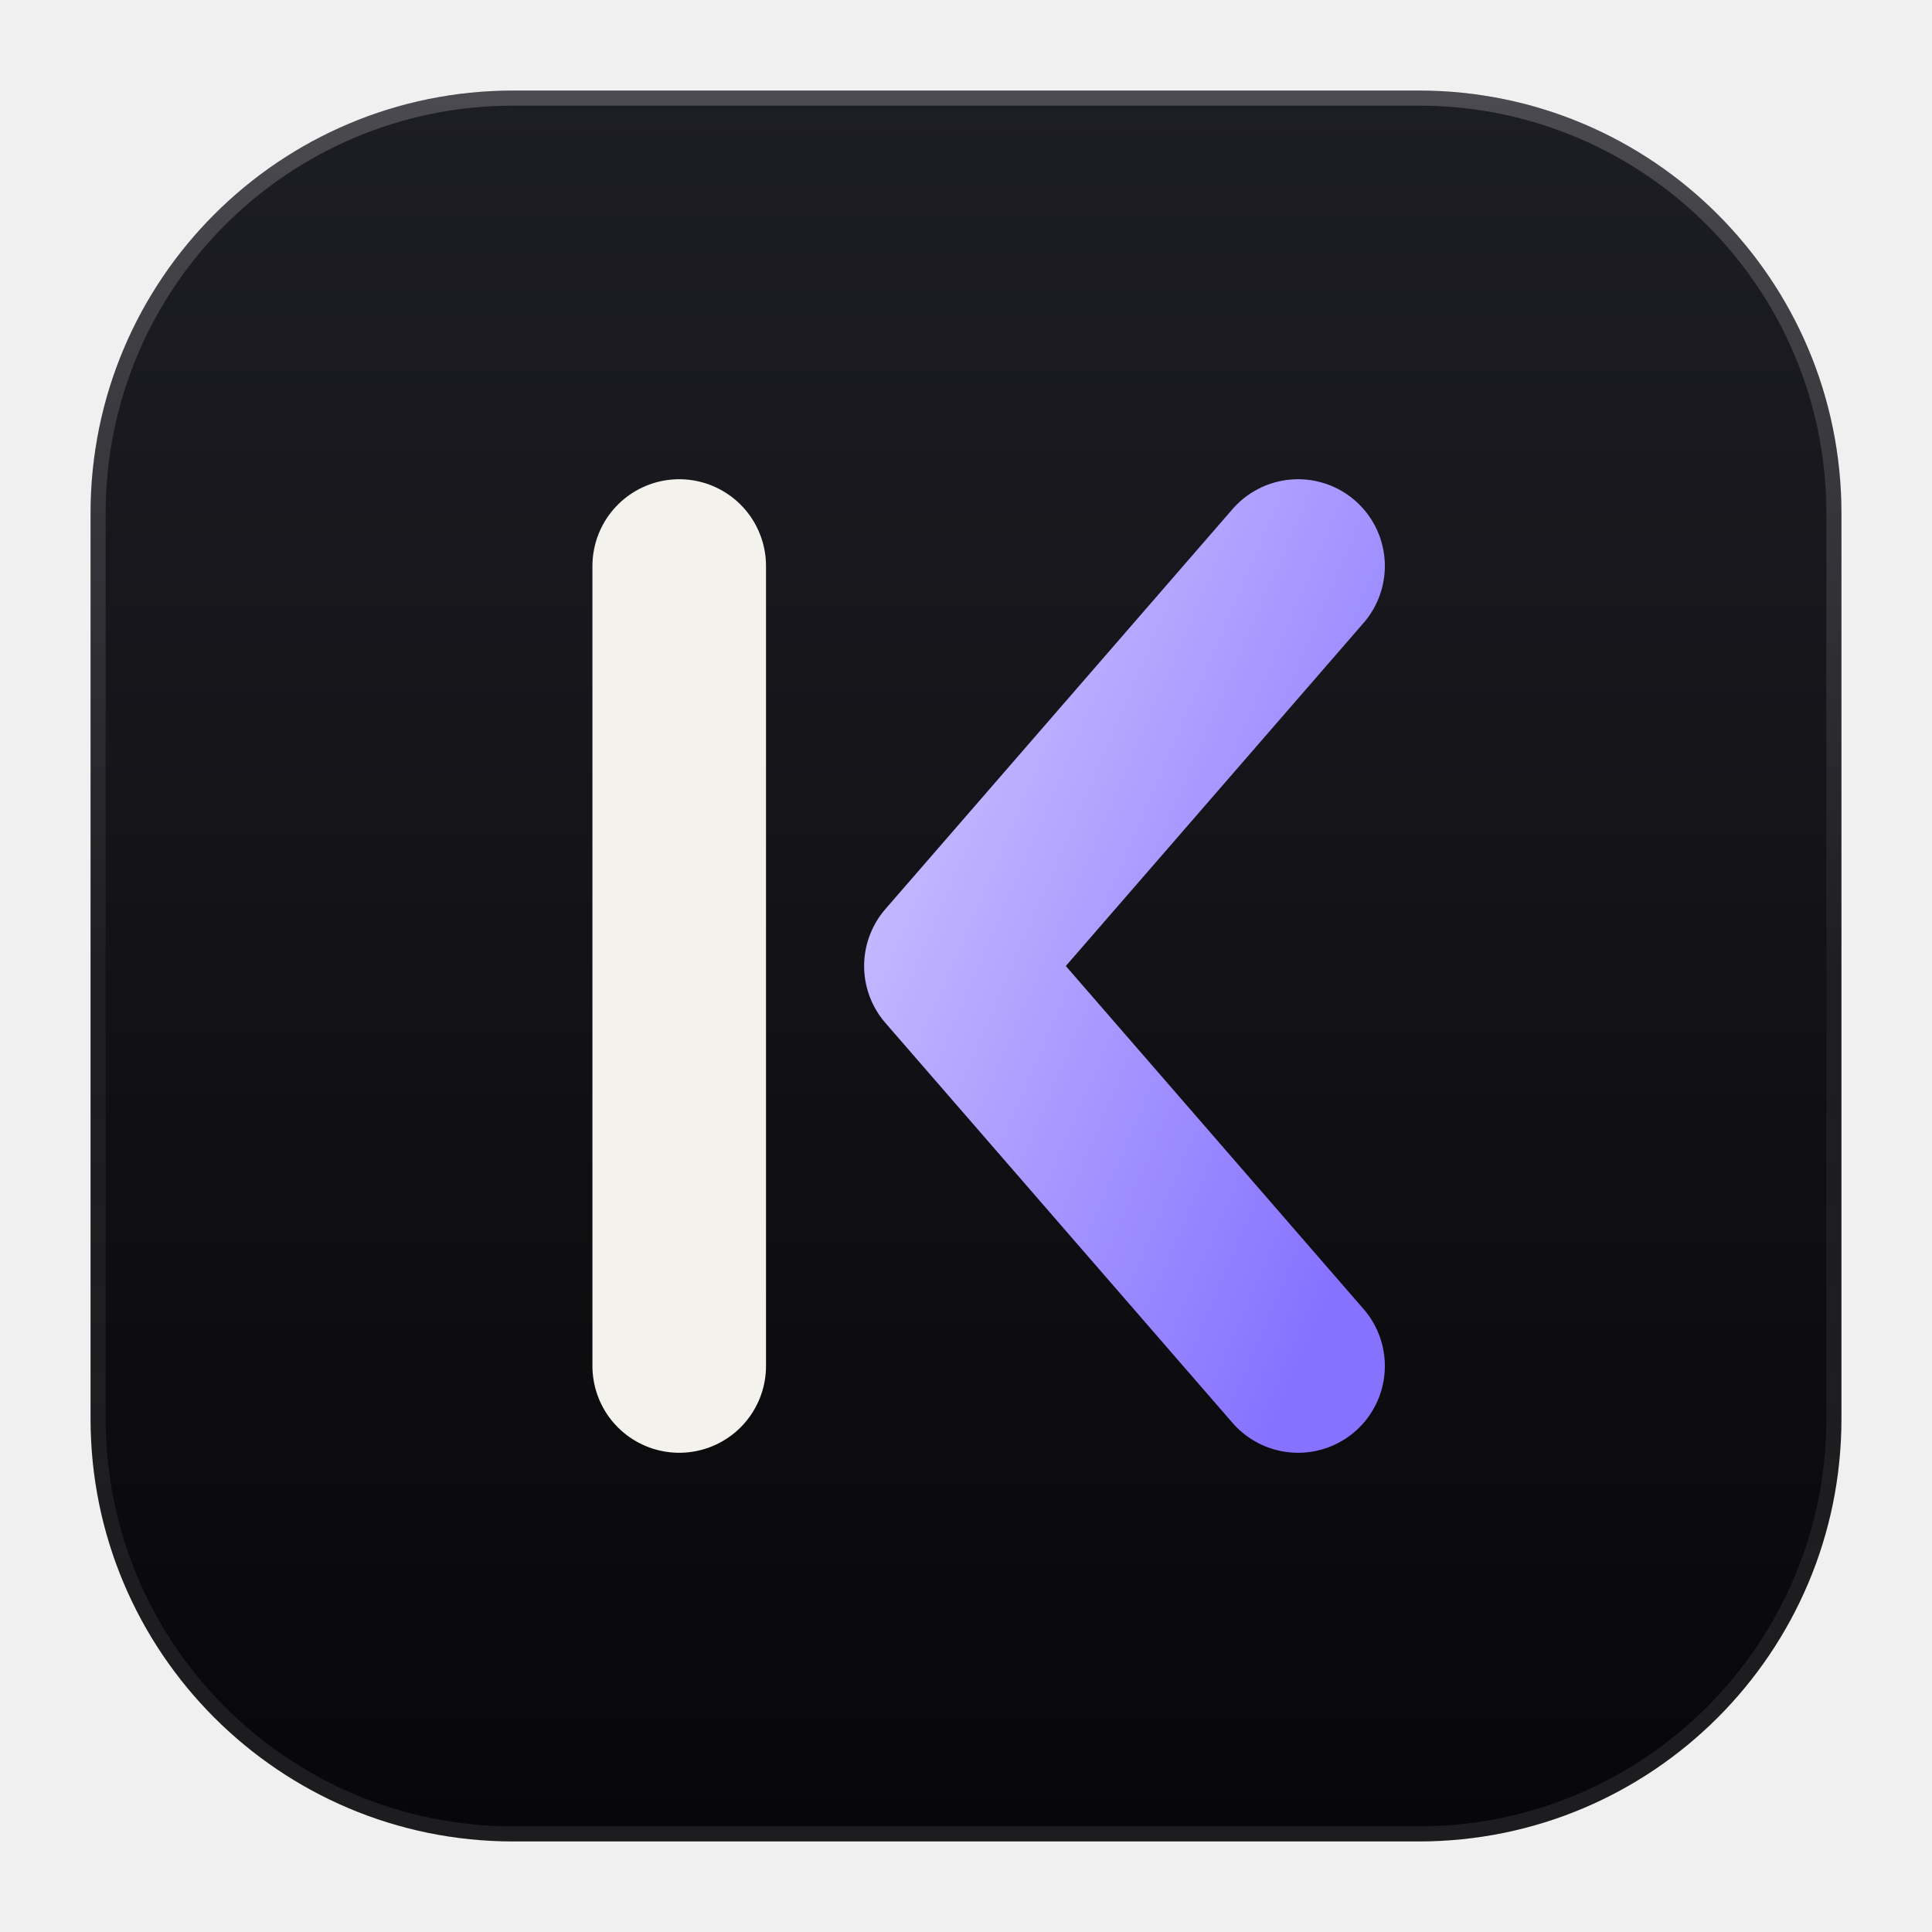
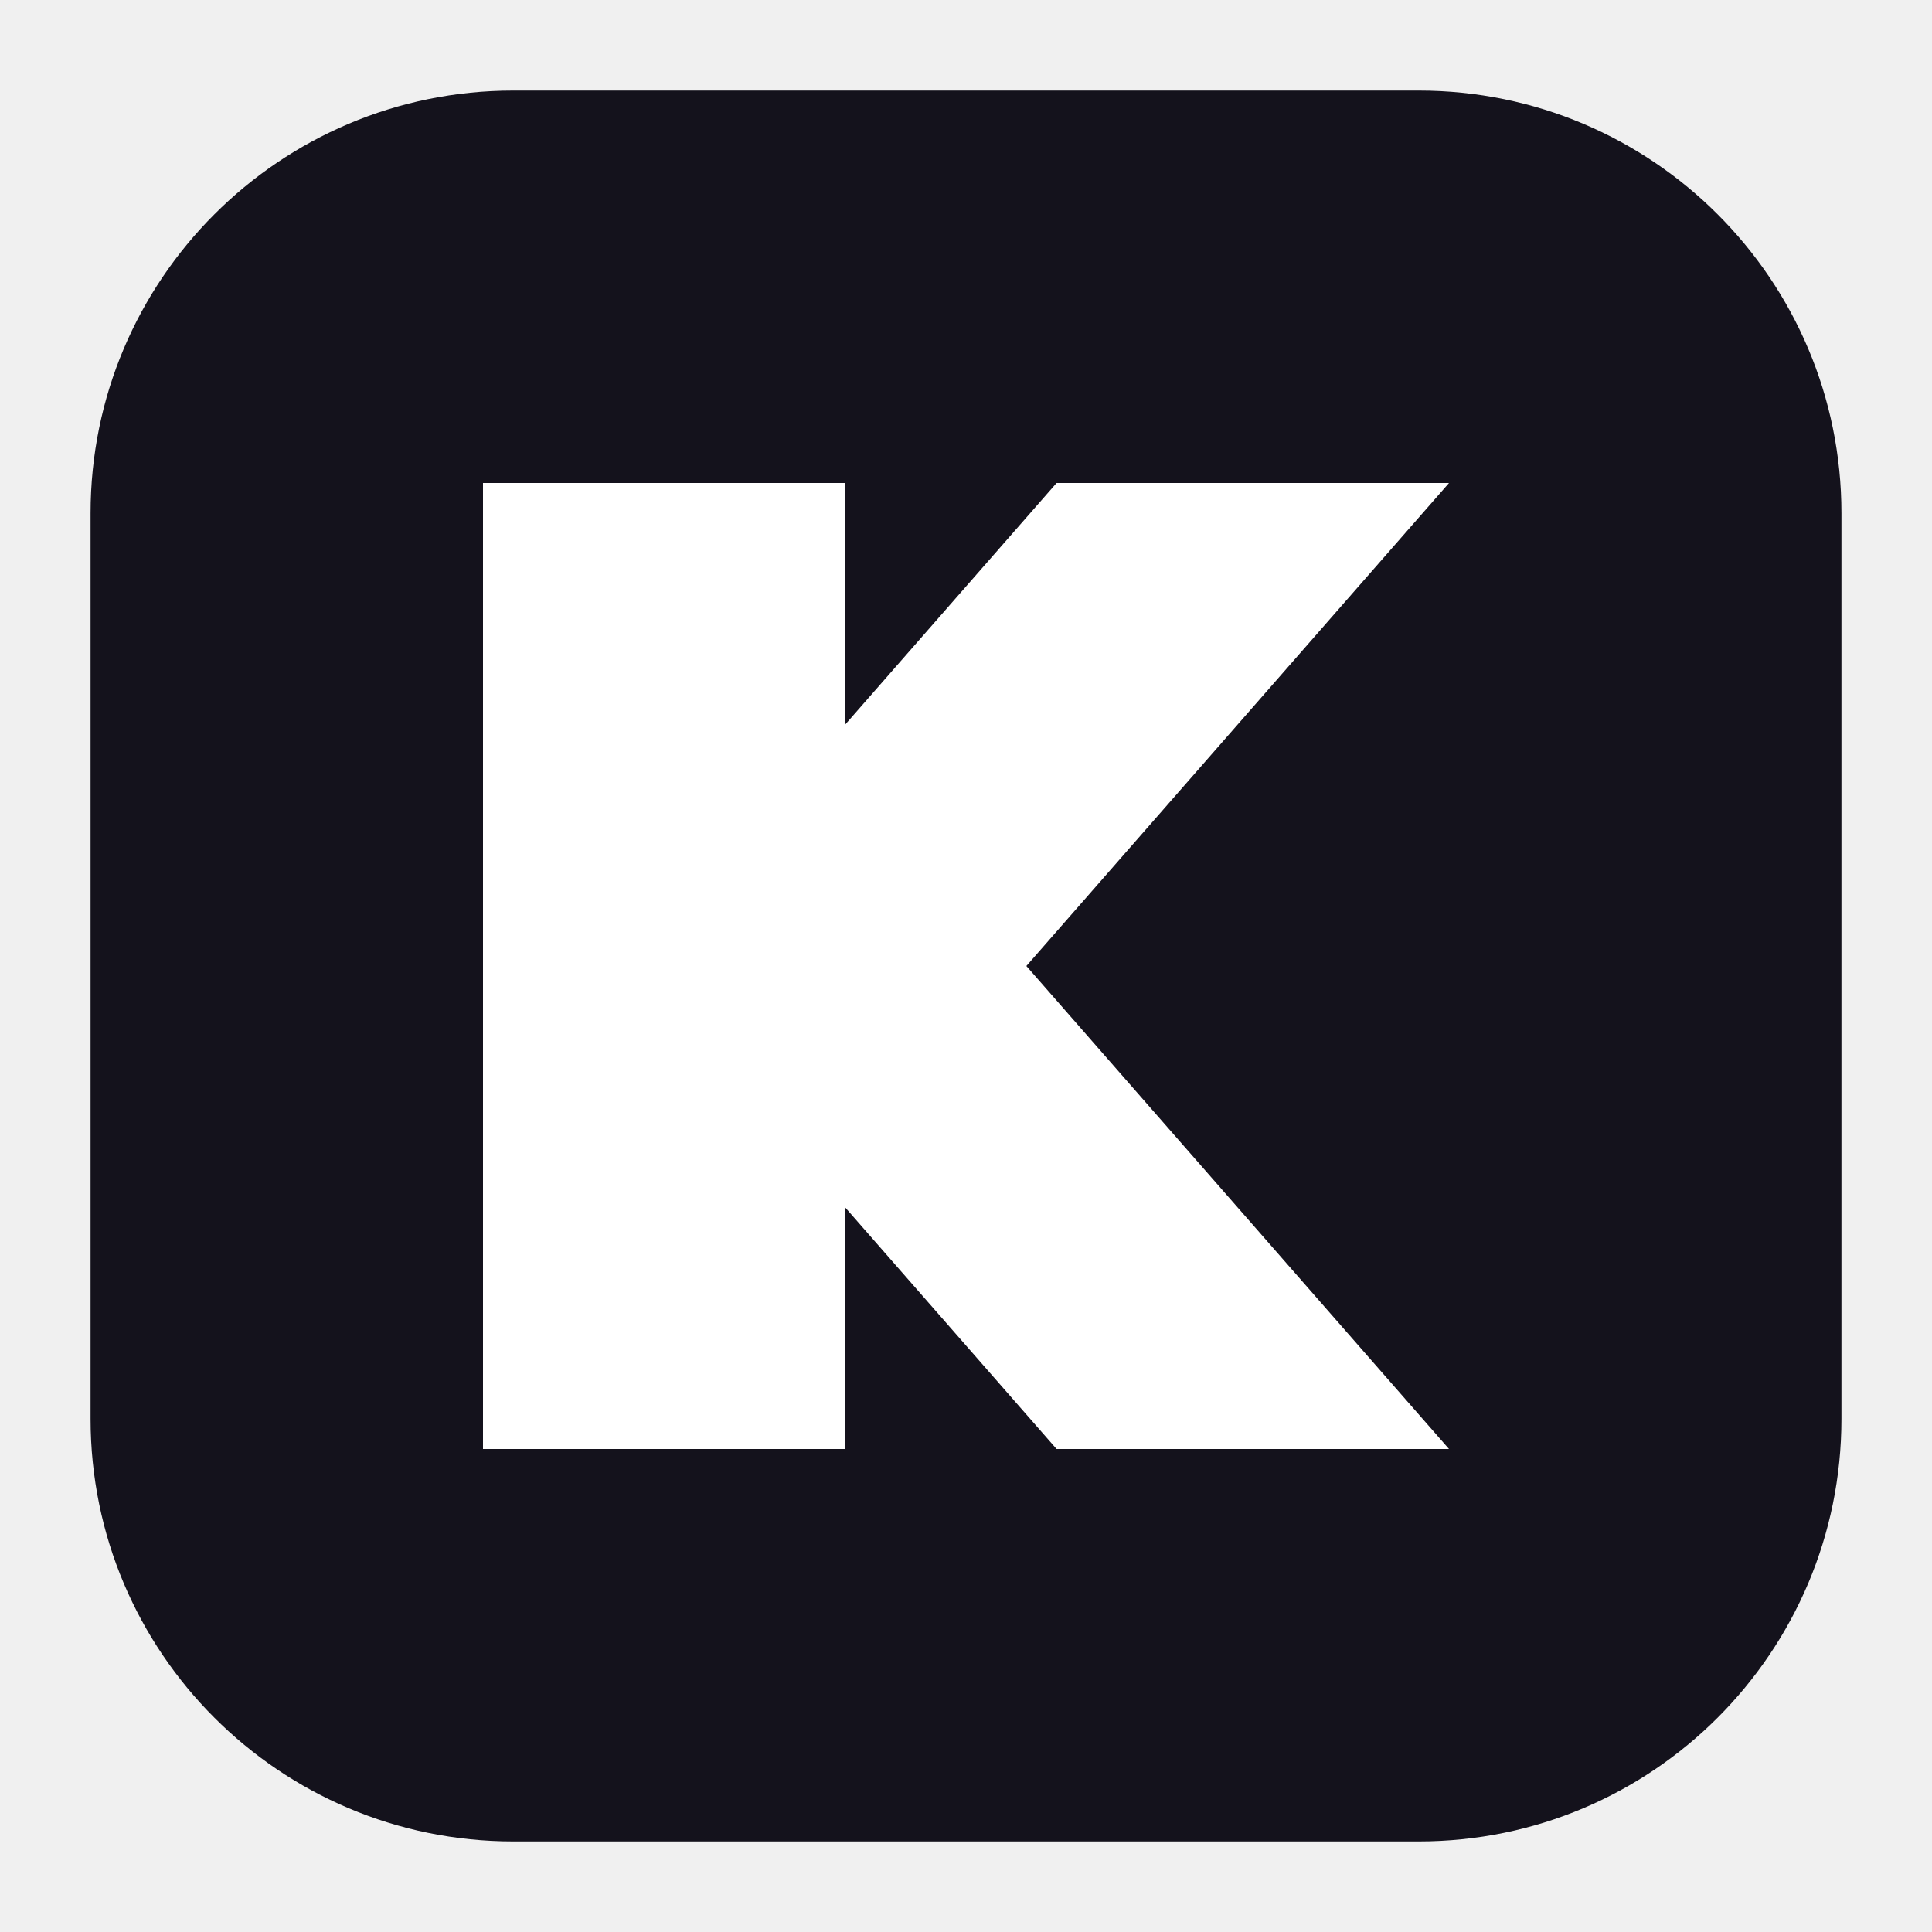
<svg xmlns="http://www.w3.org/2000/svg" viewBox="0 0 512 512" role="img" aria-label="Kova">
-   <defs>
-     <linearGradient id="tile" x1="0" y1="0" x2="0" y2="1">
-       <stop offset="0" stop-color="#1d1d24" />
-       <stop offset="1" stop-color="#070709" />
-     </linearGradient>
-     <linearGradient id="edge" x1="0" y1="0" x2="0" y2="1">
-       <stop offset="0" stop-color="#fff" stop-opacity=".2" />
-       <stop offset=".5" stop-color="#fff" stop-opacity=".05" />
-       <stop offset="1" stop-color="#fff" stop-opacity=".09" />
-     </linearGradient>
-     <linearGradient id="arm" x1="0" y1="0" x2="1" y2="1">
-       <stop offset="0" stop-color="#cbbfff" />
-       <stop offset="1" stop-color="#8672ff" />
-     </linearGradient>
-   </defs>
-   <rect x="24" y="24" width="464" height="464" rx="112" fill="url(#tile)" />
-   <rect x="26" y="26" width="460" height="460" rx="110" fill="none" stroke="url(#edge)" stroke-width="4" />
-   <path d="M180 150v212" fill="none" stroke="#f4f2ed" stroke-width="46" stroke-linecap="round" />
-   <path d="M344 150 252 256l92 106" fill="none" stroke="url(#arm)" stroke-width="46" stroke-linecap="round" stroke-linejoin="round" />
+   <rect x="24" y="24" width="464" height="464" rx="112" fill="#14121c" />
+   <path d="M128 128L224 128L224 192L280 128L384 128L272 256L384 384L280 384L224 320L224 384L128 384Z" fill="#ffffff" />
</svg>
